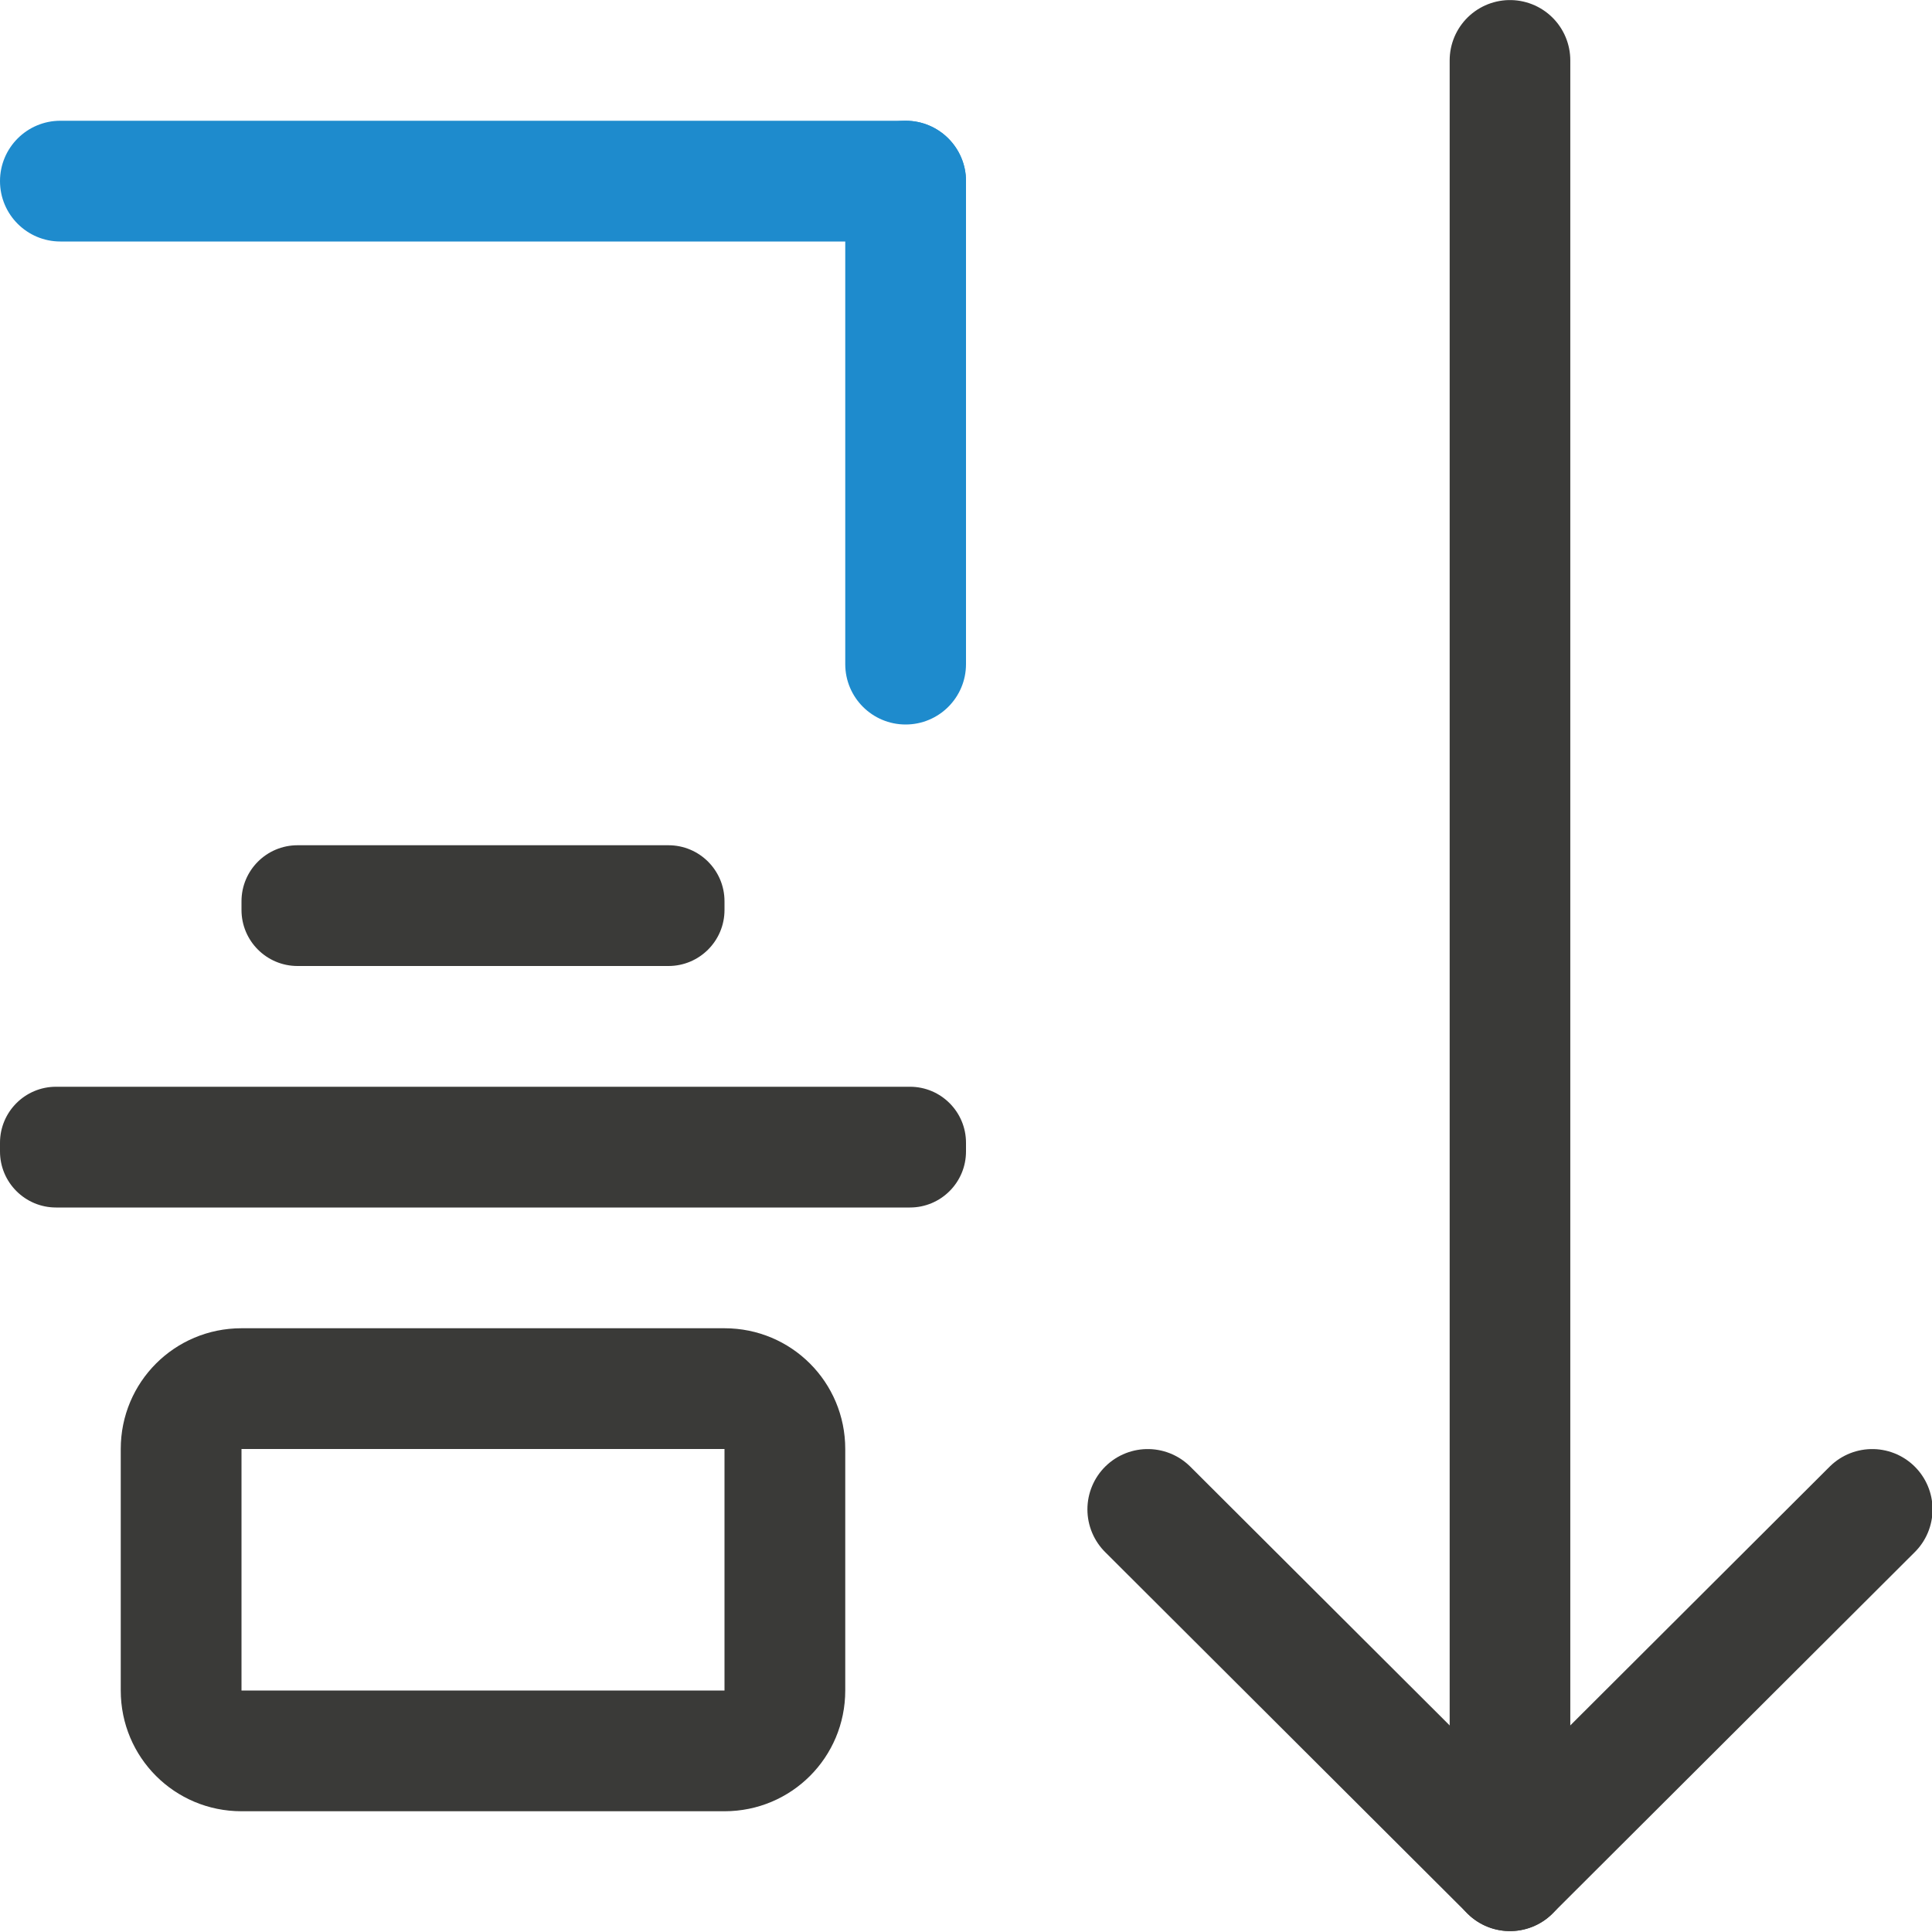
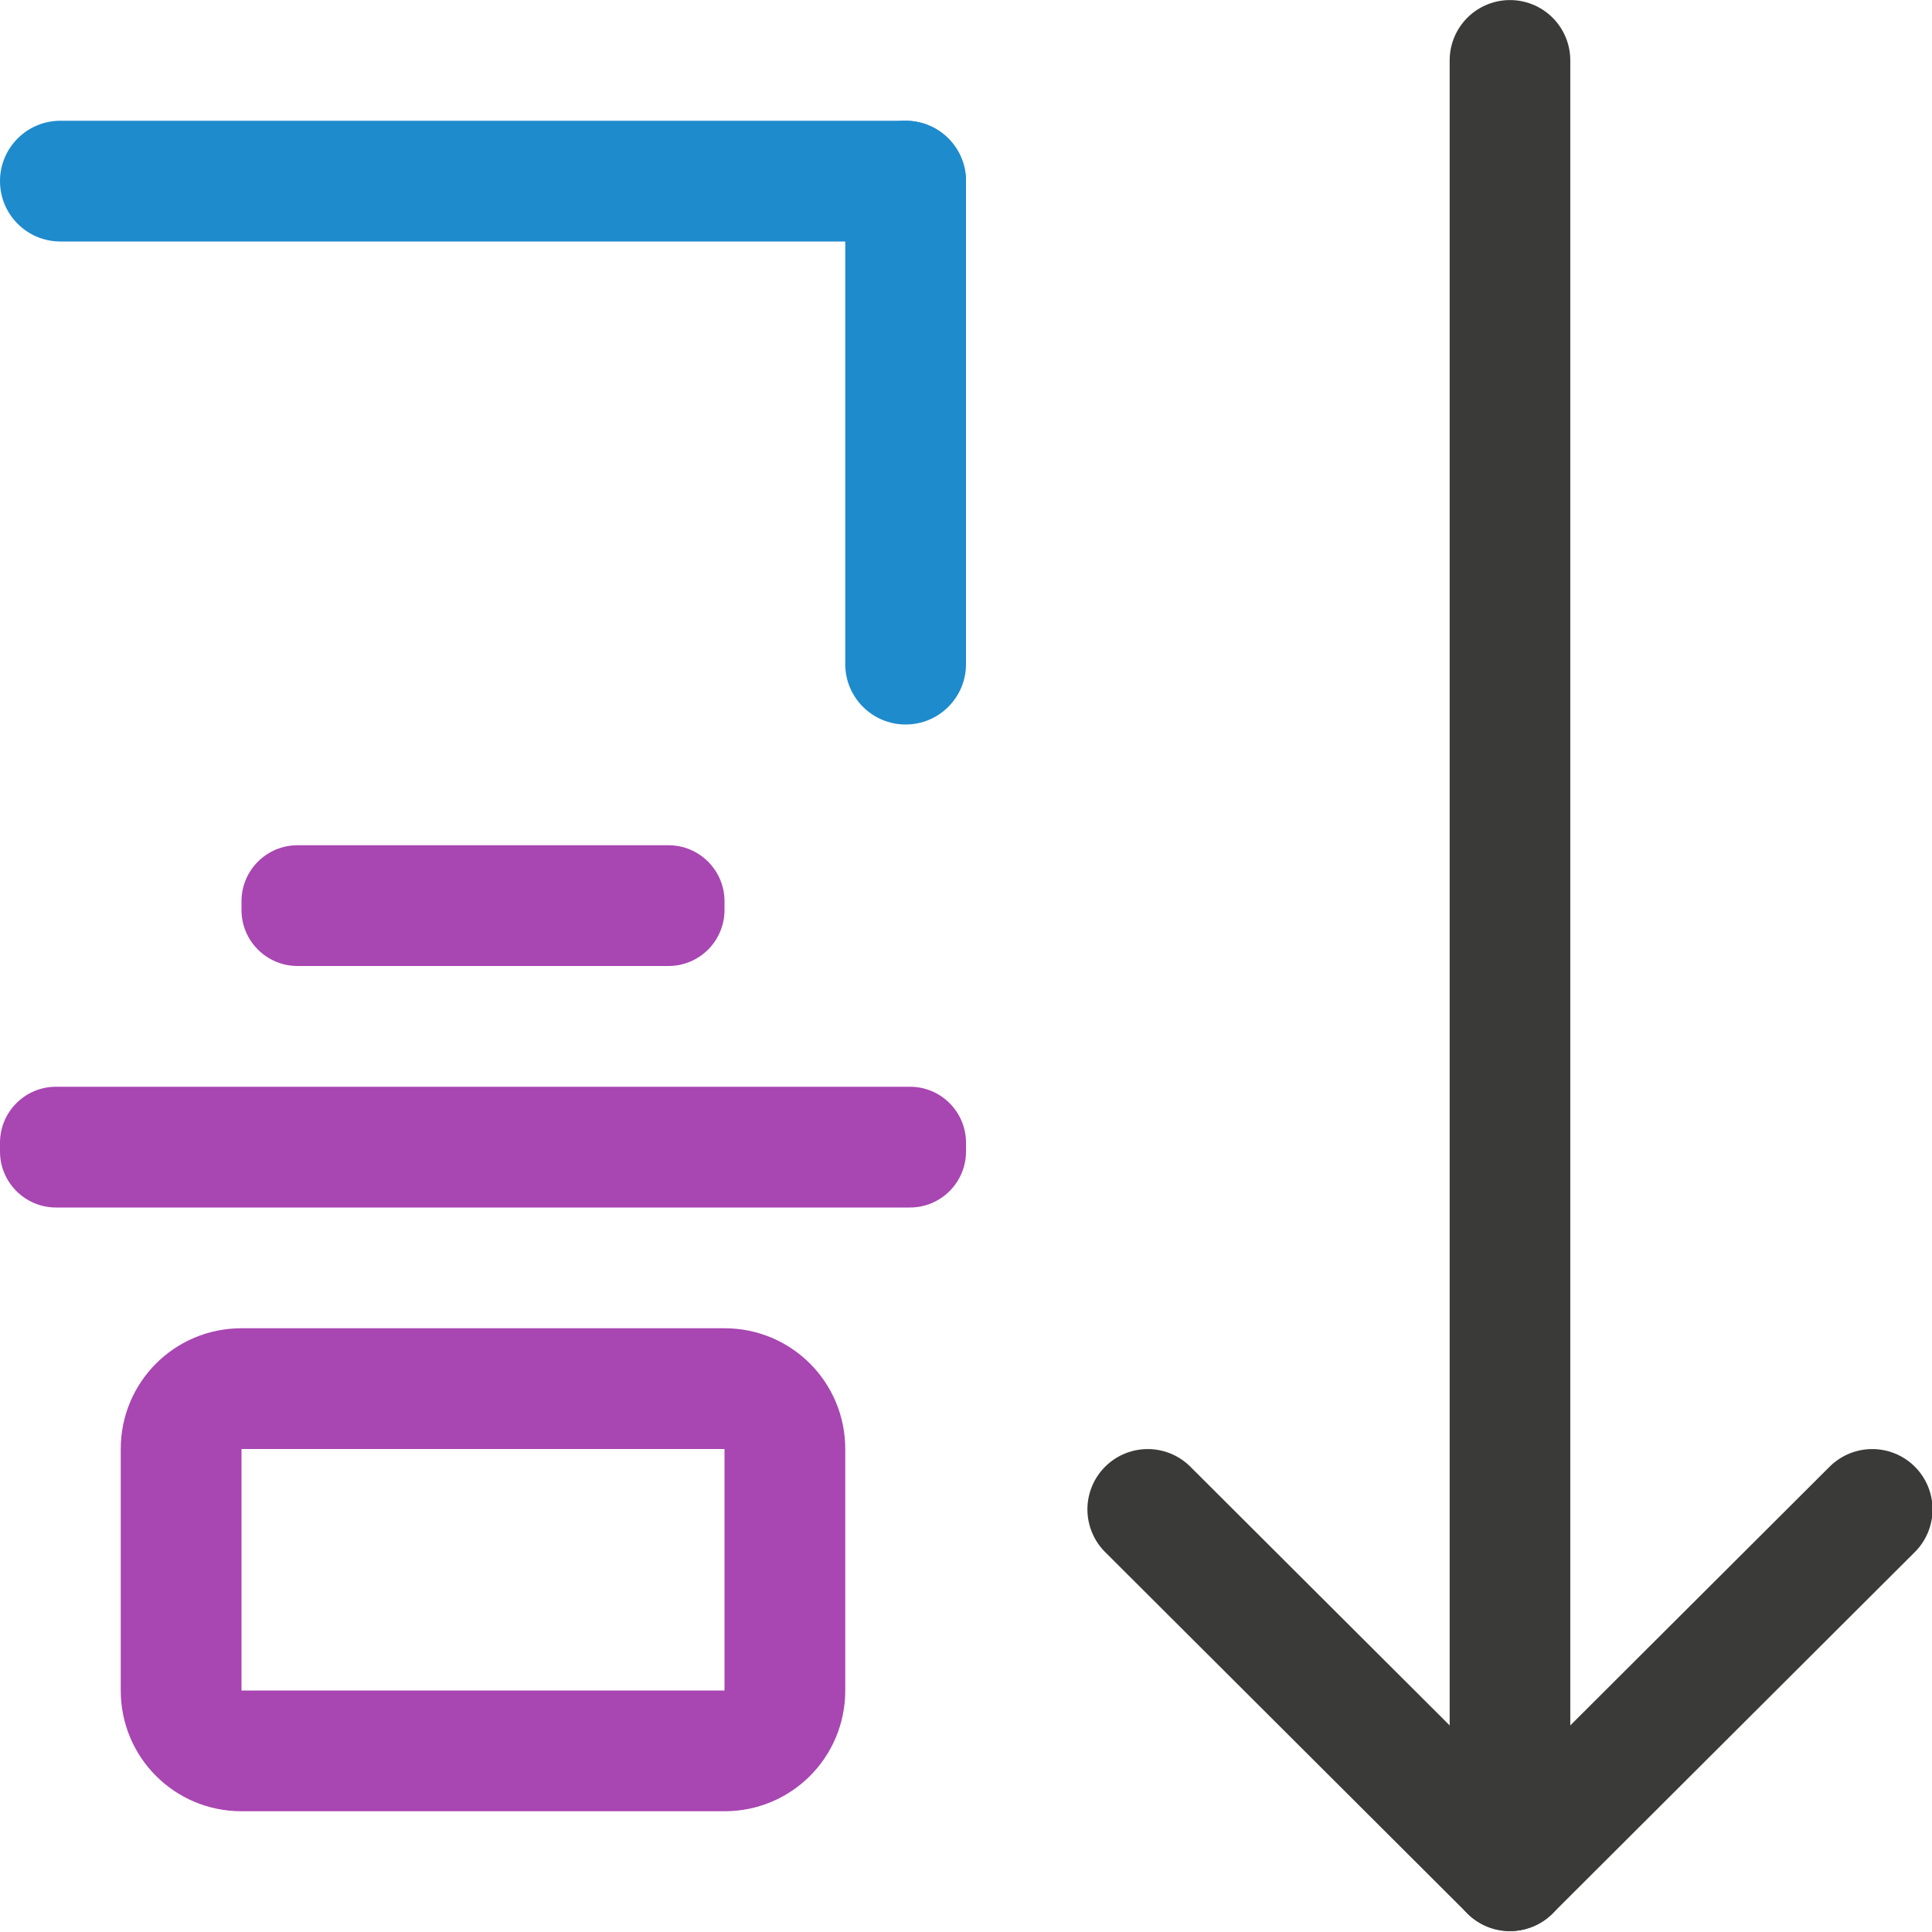
<svg xmlns="http://www.w3.org/2000/svg" viewBox="0 0 16 16">
-   <g fill="#3a3a38" transform="translate(-1 -6)">
+   <g fill="#a846b2" transform="translate(-1 -6)">
    <rect height="1" ry=".464" width="4" x="3" y="13" />
    <rect height="1" ry=".464" width="8" x="1" y="15" />
    <path d="m3 17c-.554 0-1 .446-1 1v2c0 .554.446 1 1 1h4c.554 0 1-.446 1-1v-2c0-.554-.446-1-1-1zm0 1h4v2h-4z" />
  </g>
  <rect fill="#1e8bcd" height="1" ry=".5" width="8" y="1" />
  <rect fill="#1e8bcd" height="5" ry=".5" width="1" x="7" y="1" />
  <g fill="none" stroke="#3a3a38" stroke-linecap="round" stroke-linejoin="round" stroke-width=".999">
    <path d="m12.505 15.493v-14.993" />
    <path d="m15.505 12.5-3 2.993-3-2.993" />
  </g>
</svg>
